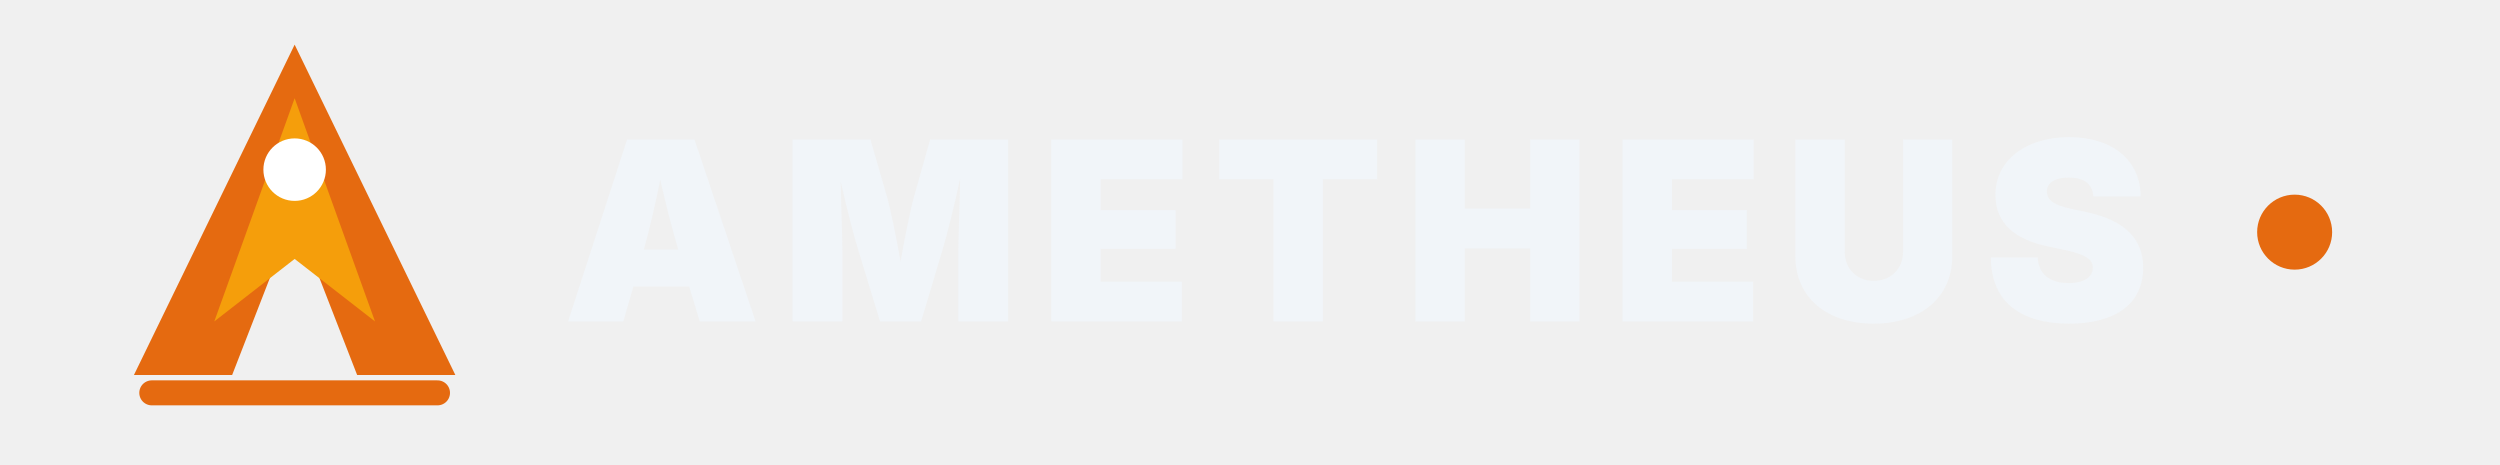
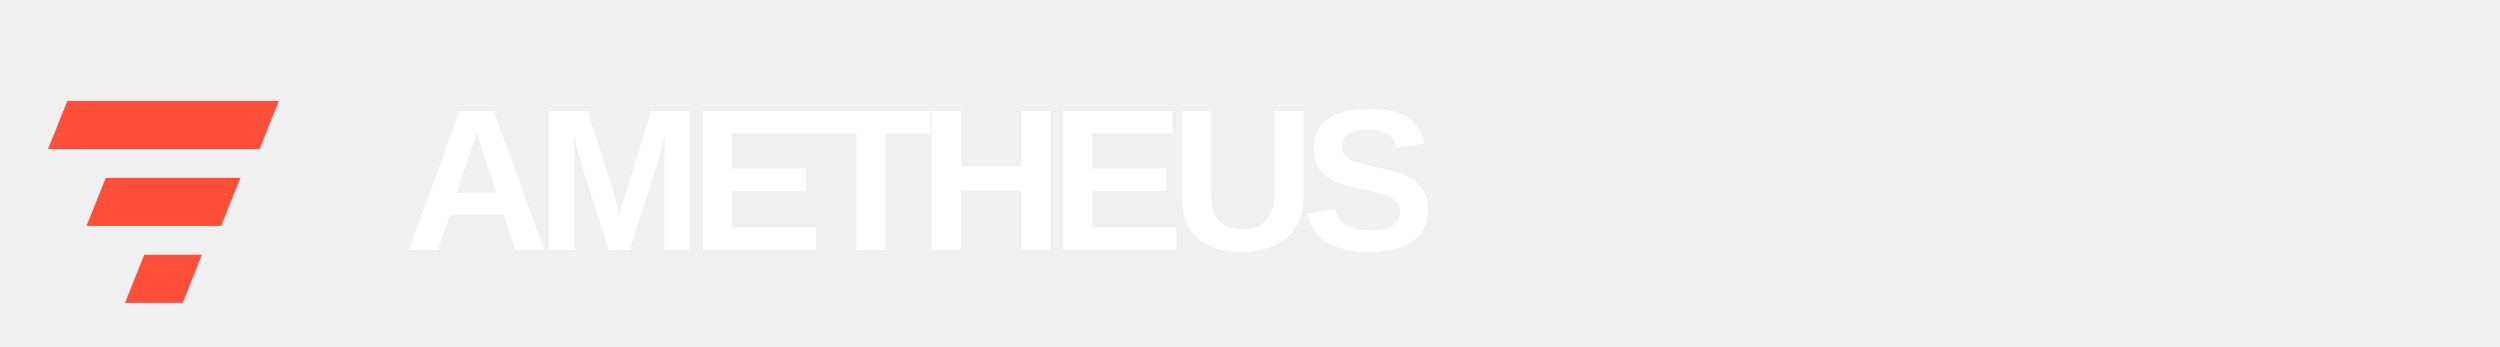
- <svg xmlns="http://www.w3.org/2000/svg" viewBox="0 0 280 52" width="280" height="52" fill="none">
-   <g transform="translate(140, 26)">
-     <g transform="translate(-125, -21)">
-       <g transform="translate(0, 0)">
-         <polygon points="18,0 36,37 25,37 18,19 11,37 0,37" fill="#E56A10" />
-         <polygon points="18,6 27,31 18,24 9,31" fill="#F59E0B" />
-         <circle cx="18" cy="14" r="3.5" fill="#FFFFFF" />
-         <path d="M2 39 L34 39" stroke="#E56A10" stroke-width="2.8" stroke-linecap="round" />
-       </g>
-       <text x="48" y="31" font-family="'Space Grotesk', 'Inter', -apple-system, sans-serif" font-weight="900" font-size="28" letter-spacing="2.2" fill="#F1F5F9">AMETHEUS</text>
-       <circle cx="242" cy="21" r="4.2" fill="#E56A10" />
-     </g>
+ <svg xmlns="http://www.w3.org/2000/svg" viewBox="0 0 260 36" role="img" aria-labelledby="ametheus-logo-title">
+   <g transform="translate(2, 7.5)">
+     <polygon points="3,8 25,8 27,3 5,3" fill="#FF4E3A" />
+     <polygon points="7,16 21,16 23,11 9,11" fill="#FF4E3A" />
+     <polygon points="11,24 17,24 19,19 13,19" fill="#FF4E3A" />
  </g>
+   <text x="42" y="26" fill="#FFFFFF" font-family="Unbounded, Arial, sans-serif" font-size="21" font-weight="700" letter-spacing="-1.5">
+     AMETHEUS
+   </text>
</svg>
